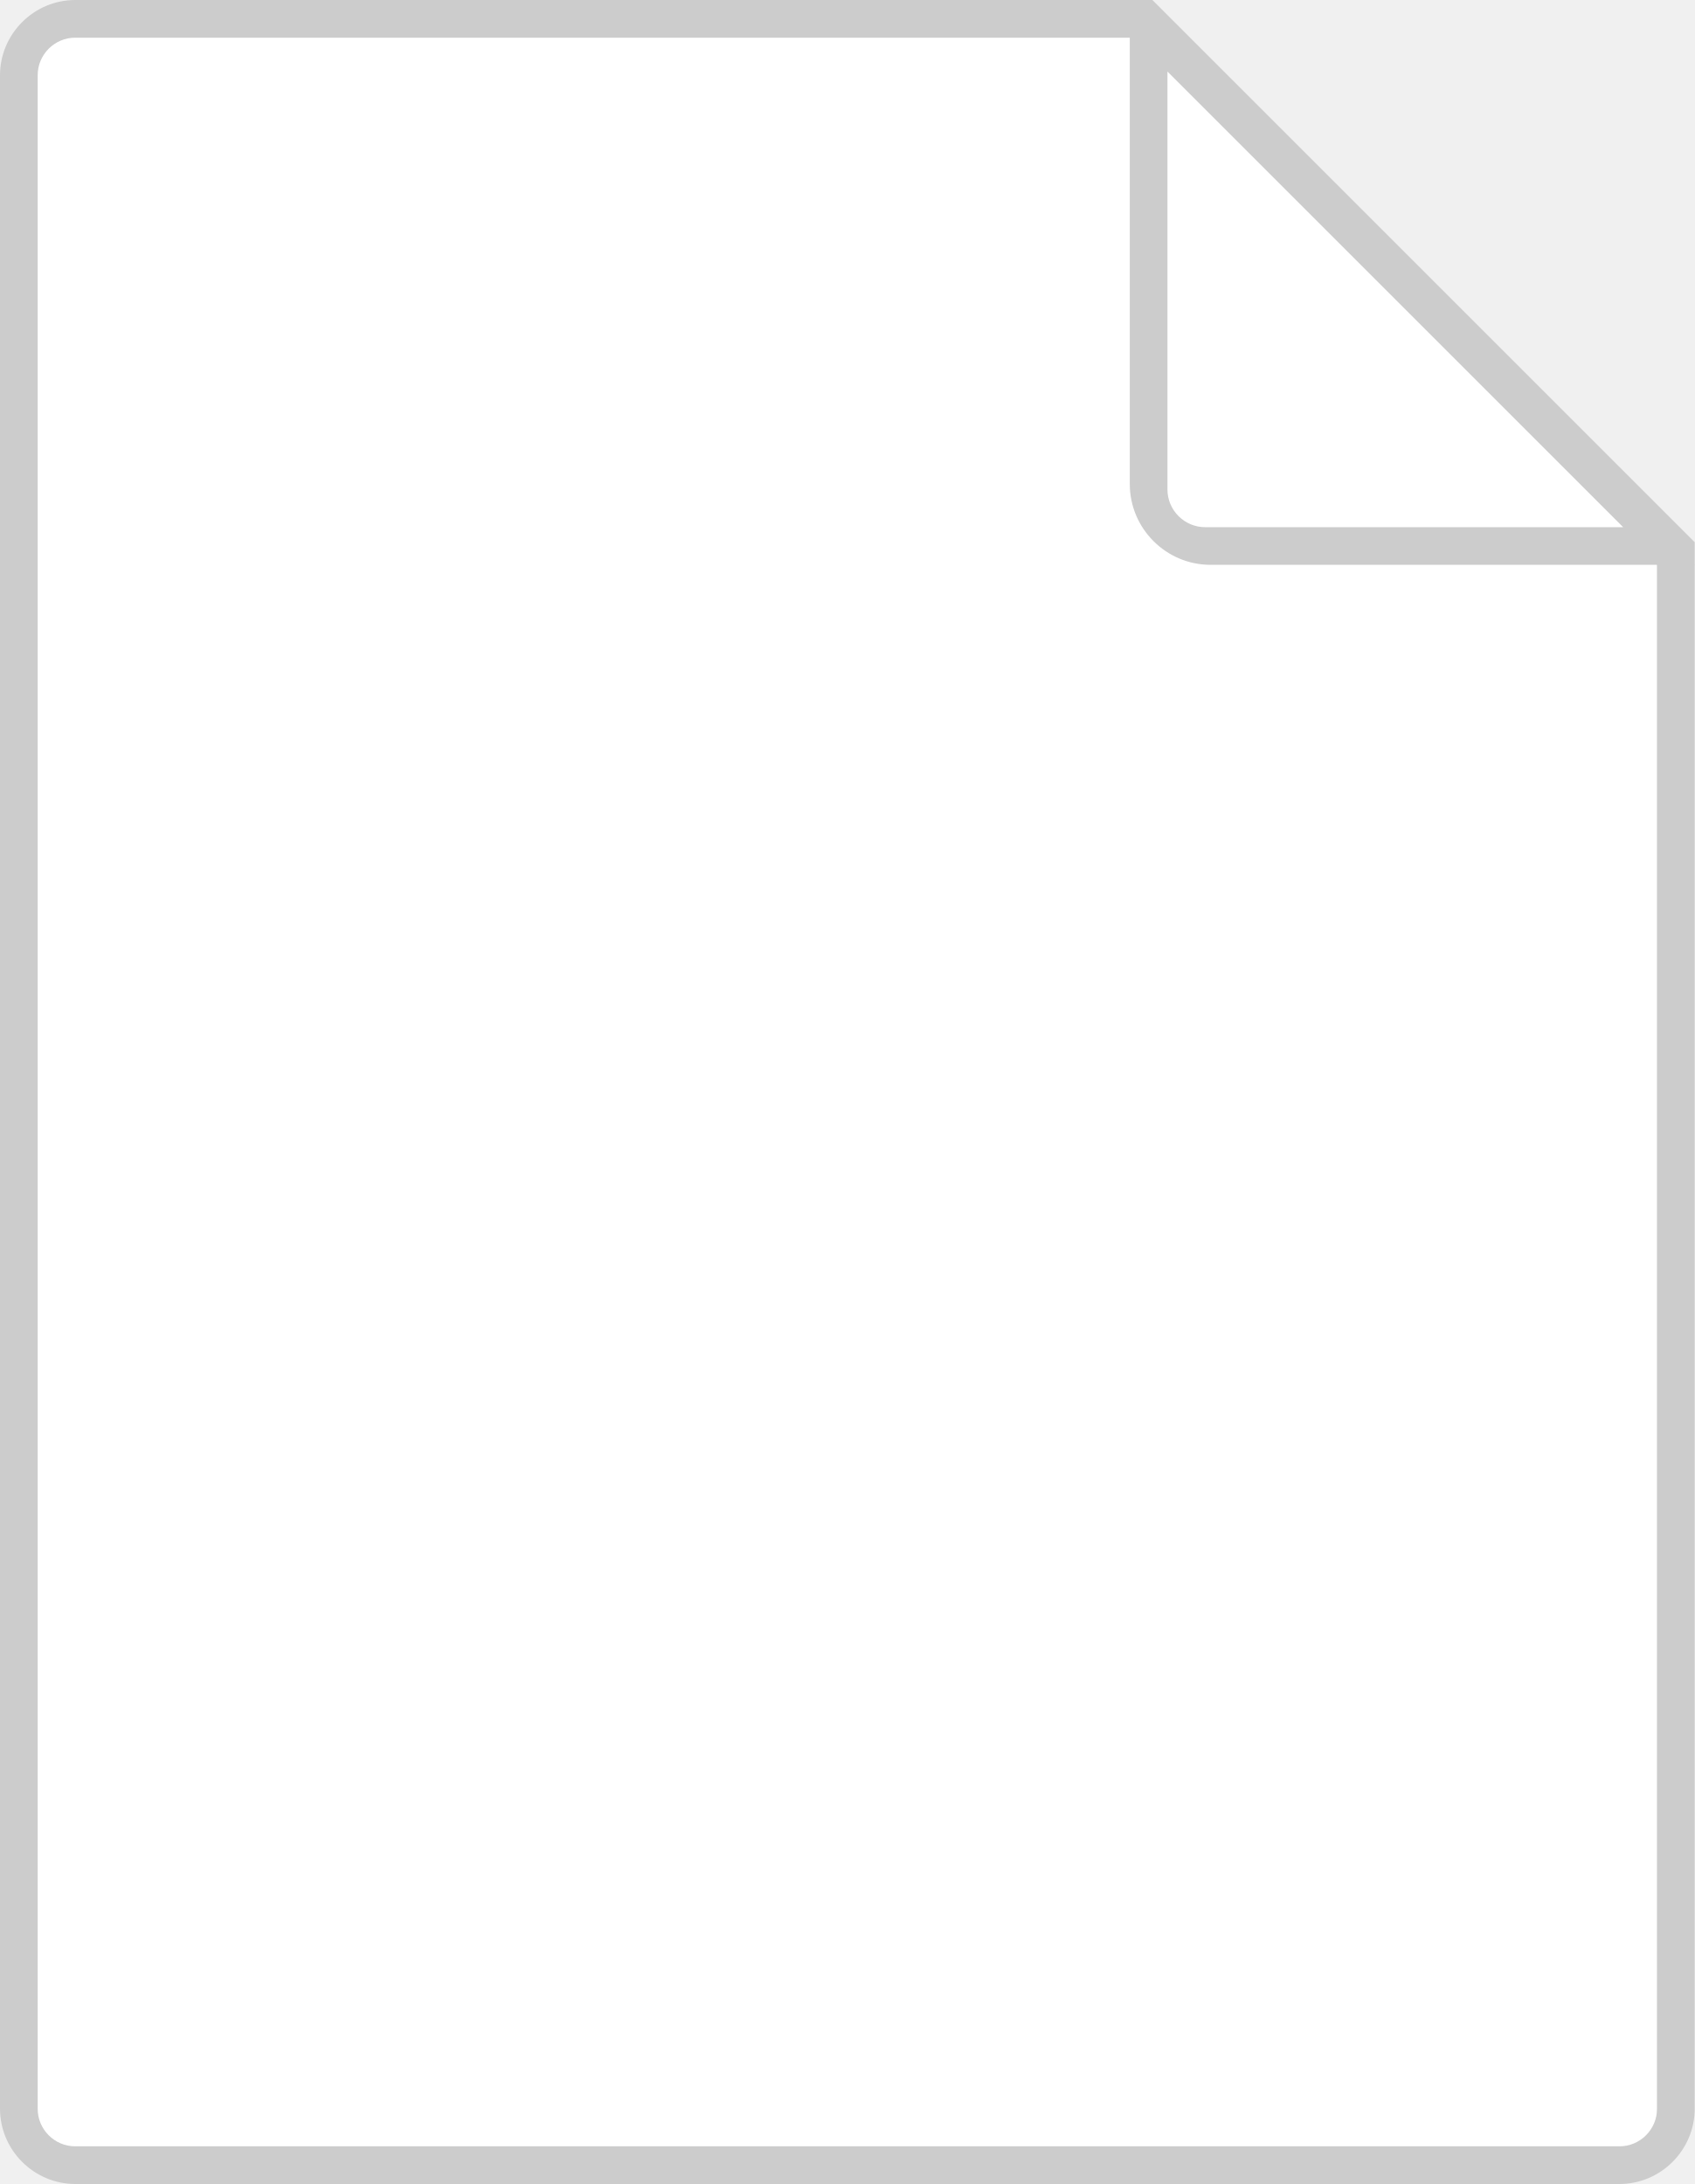
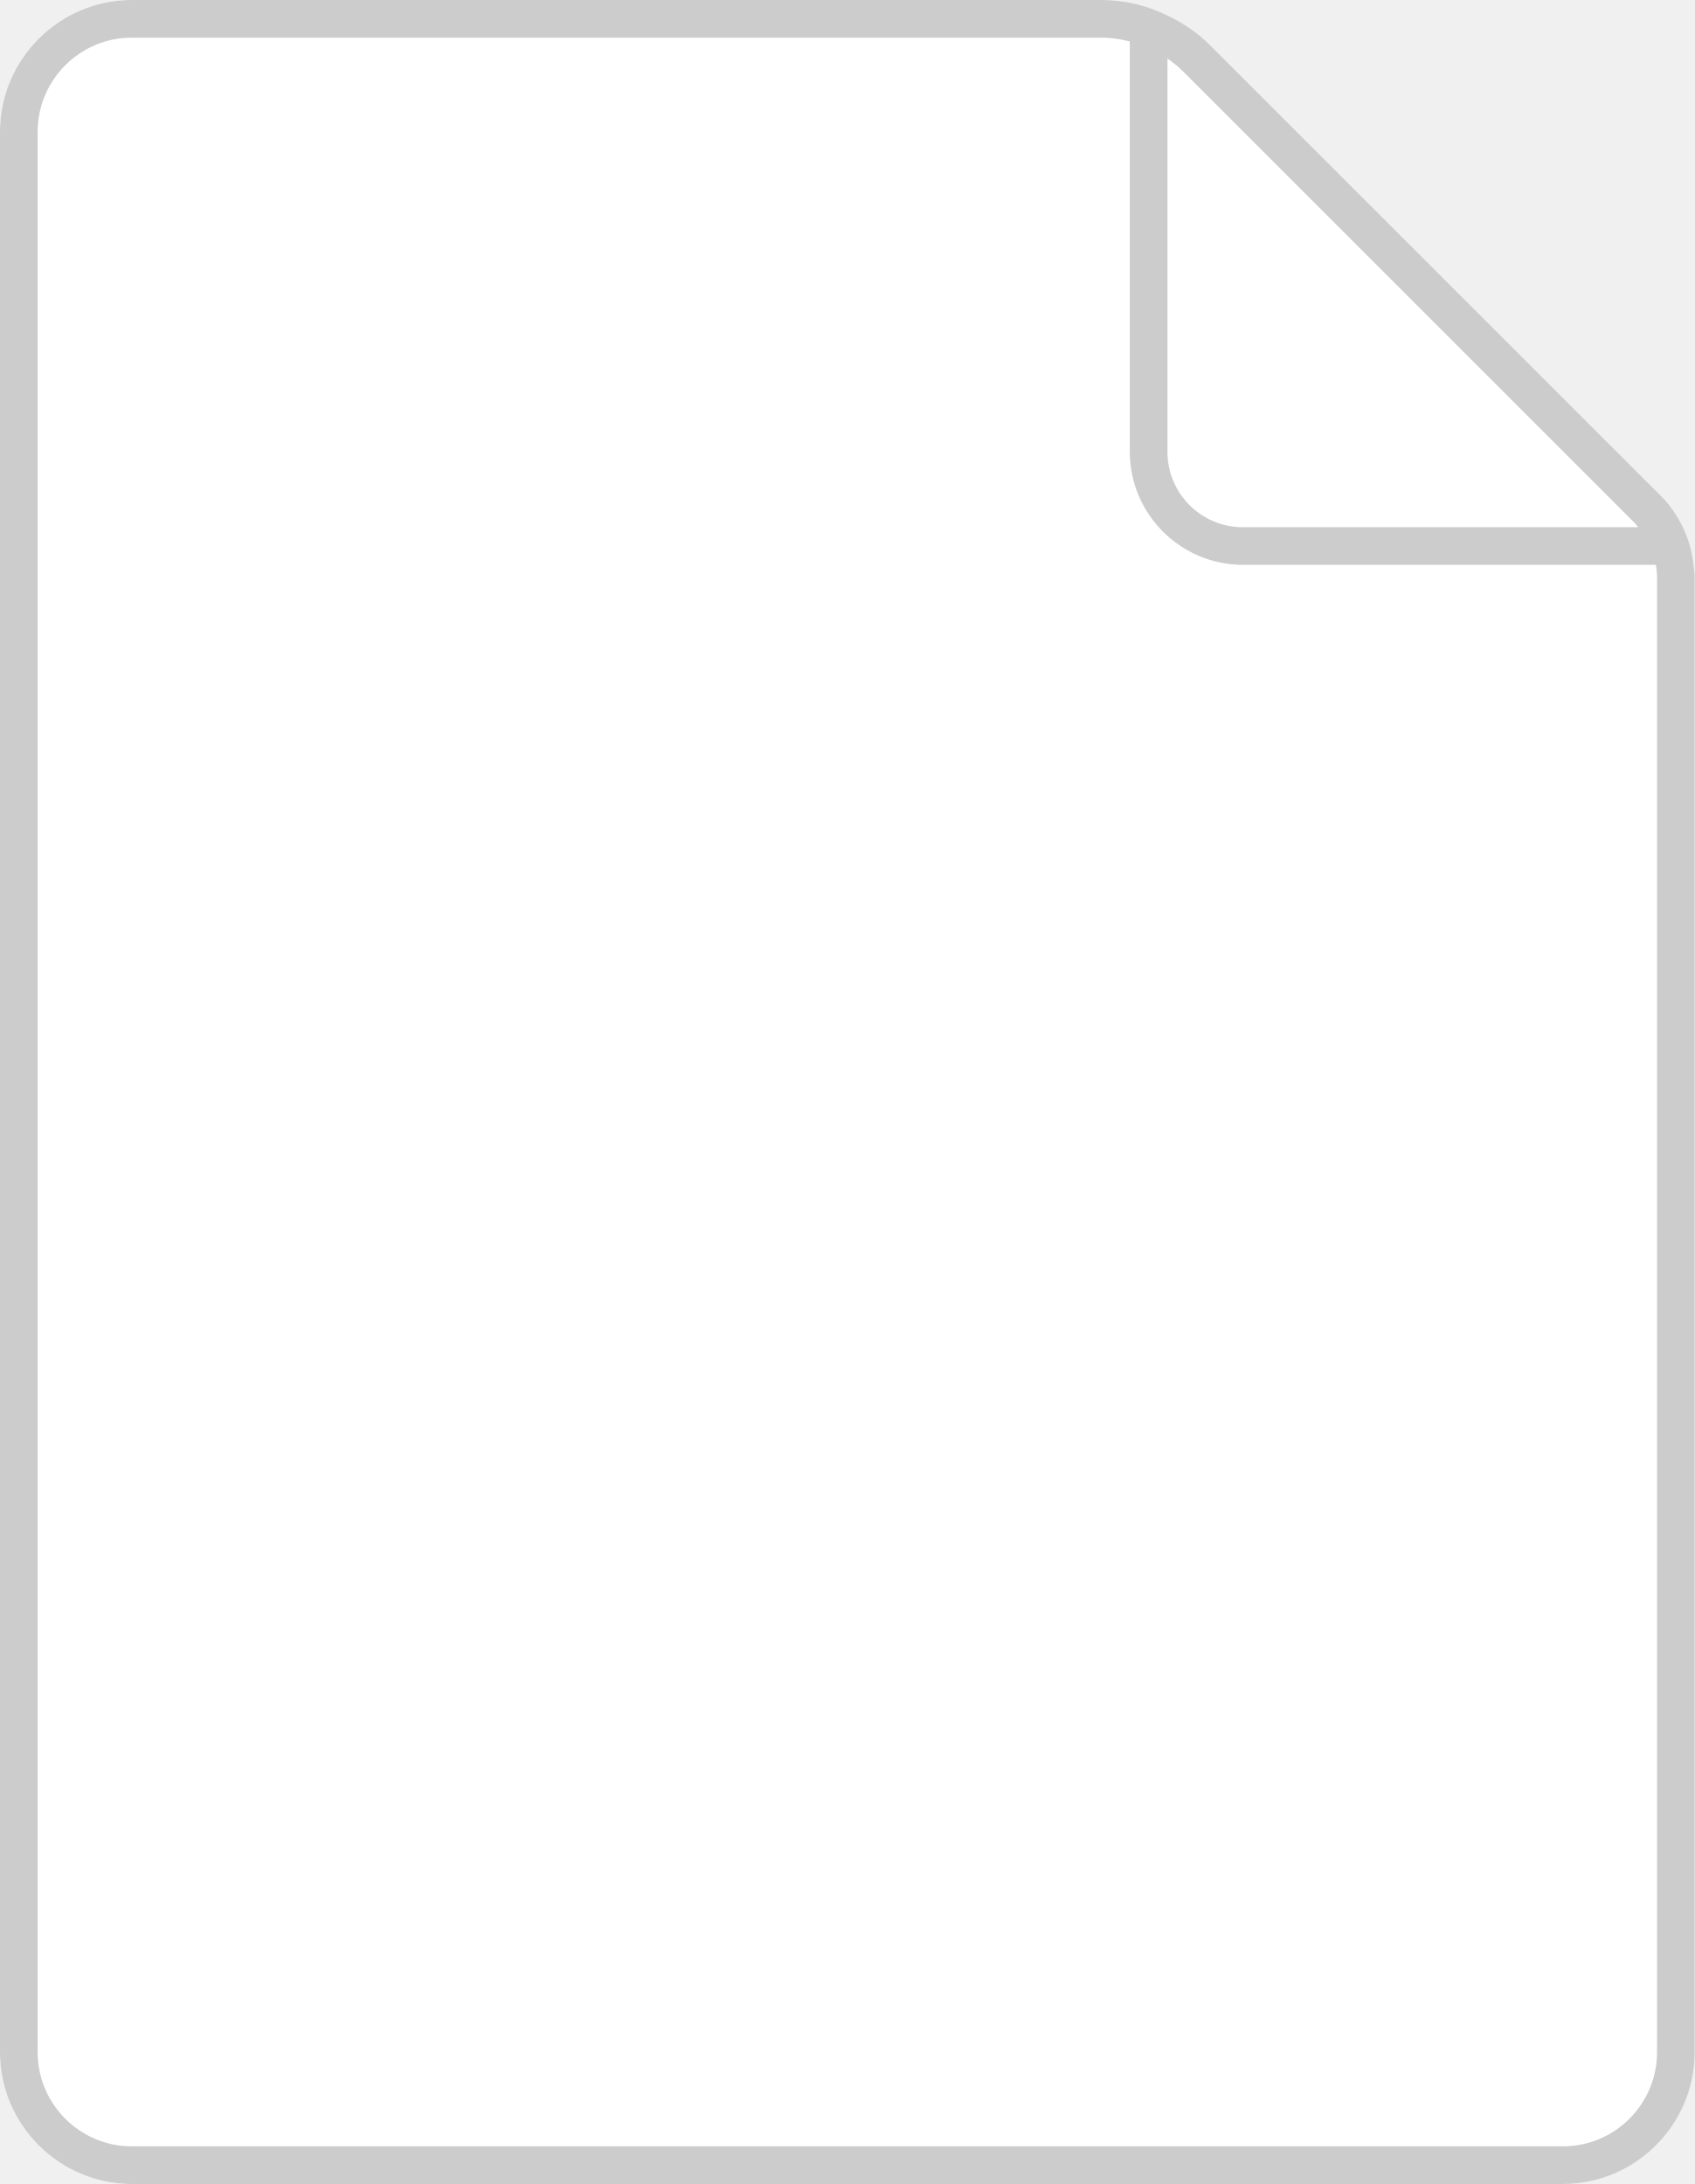
<svg xmlns="http://www.w3.org/2000/svg" version="1.1" id="Layer_1" x="0px" y="0px" width="45px" height="58px" viewBox="0 0 45 58" enable-background="new 0 0 45 58" xml:space="preserve">
-   <polygon fill="#FFFFFF" points="44,14 44,57 1,57 1,1 31,1 " />
+   <path fill="#FFFFFF" d="M44.969,15c-0.037-0.35-0.131-0.687-0.284-1c-0.144-0.296-0.327-0.574-0.564-0.811L32.114,1.182  C31.789,0.857,31.407,0.607,31,0.411c-0.319-0.153-0.651-0.273-1-0.338C29.758,0.028,29.511,0,29.261,0H3.5C1.575,0,0,1.575,0,3.5  v51C0,56.425,1.575,58,3.5,58h38c1.925,0,3.5-1.575,3.5-3.5V15.311C45,15.206,44.98,15.104,44.969,15z" />
  <g>
-     <path fill="#CCCCCC" d="M30,0v12.857C30,14.036,30.964,15,32.143,15H45" />
-   </g>
-   <path fill="#CCCCCC" d="M44,15v41c0,0.551-0.449,1-1,1H2c-0.551,0-1-0.449-1-1V2c0-0.551,0.449-1,1-1h28L44,15z M30.6,0H2  C0.9,0,0,0.9,0,2v54c0,1.1,0.9,2,2,2h41c1.1,0,2-0.9,2-2V14.4L30.6,0z" />
-   <path fill="#FFFFFF" d="M43.1,14H32c-0.55,0-1-0.45-1-1V1.9L43.1,14z" />
-   <g>
-     <path fill="none" d="M1,56c0,0.551,0.449,1,1,1h41c0.551,0,1-0.449,1-1V36H1V56z" />
+     <path fill="none" d="M30,12V1.101C29.76,1.041,29.515,1,29.261,1H3.5C2.122,1,1,2.122,1,3.5v51C1,55.878,2.122,57,3.5,57h38   c1.379,0,2.5-1.122,2.5-2.5V15.311c0-0.105-0.014-0.208-0.03-0.311H33C31.35,15,30,13.65,30,12z" />
+     <path fill="none" d="M31.407,1.889C31.281,1.763,31.143,1.655,31,1.555V12c0,1.103,0.897,2,2,2h10.499   c-0.03-0.034-0.053-0.072-0.085-0.104L31.407,1.889z" />
+     <path fill="#CCCCCC" d="M44.969,15c-0.037-0.35-0.131-0.687-0.284-1c-0.144-0.296-0.327-0.574-0.564-0.811L32.114,1.182   C31.789,0.857,31.407,0.607,31,0.411c-0.319-0.153-0.651-0.273-1-0.338C29.758,0.028,29.511,0,29.261,0H3.5C1.575,0,0,1.575,0,3.5   v51C0,56.425,1.575,58,3.5,58h38c1.925,0,3.5-1.575,3.5-3.5V15.311C45,15.206,44.98,15.104,44.969,15z M31.407,1.889l12.008,12.008   c0.032,0.032,0.056,0.07,0.085,0.104H33c-1.103,0-2-0.897-2-2V1.555C31.143,1.655,31.281,1.763,31.407,1.889z M44,54.5   c0,1.378-1.121,2.5-2.5,2.5h-38C2.122,57,1,55.878,1,54.5v-51C1,2.122,2.122,1,3.5,1h25.761C29.515,1,29.76,1.041,30,1.101V12   c0,1.65,1.35,3,3,3h10.97c0.016,0.102,0.03,0.205,0.03,0.311V54.5z" />
  </g>
</svg>
